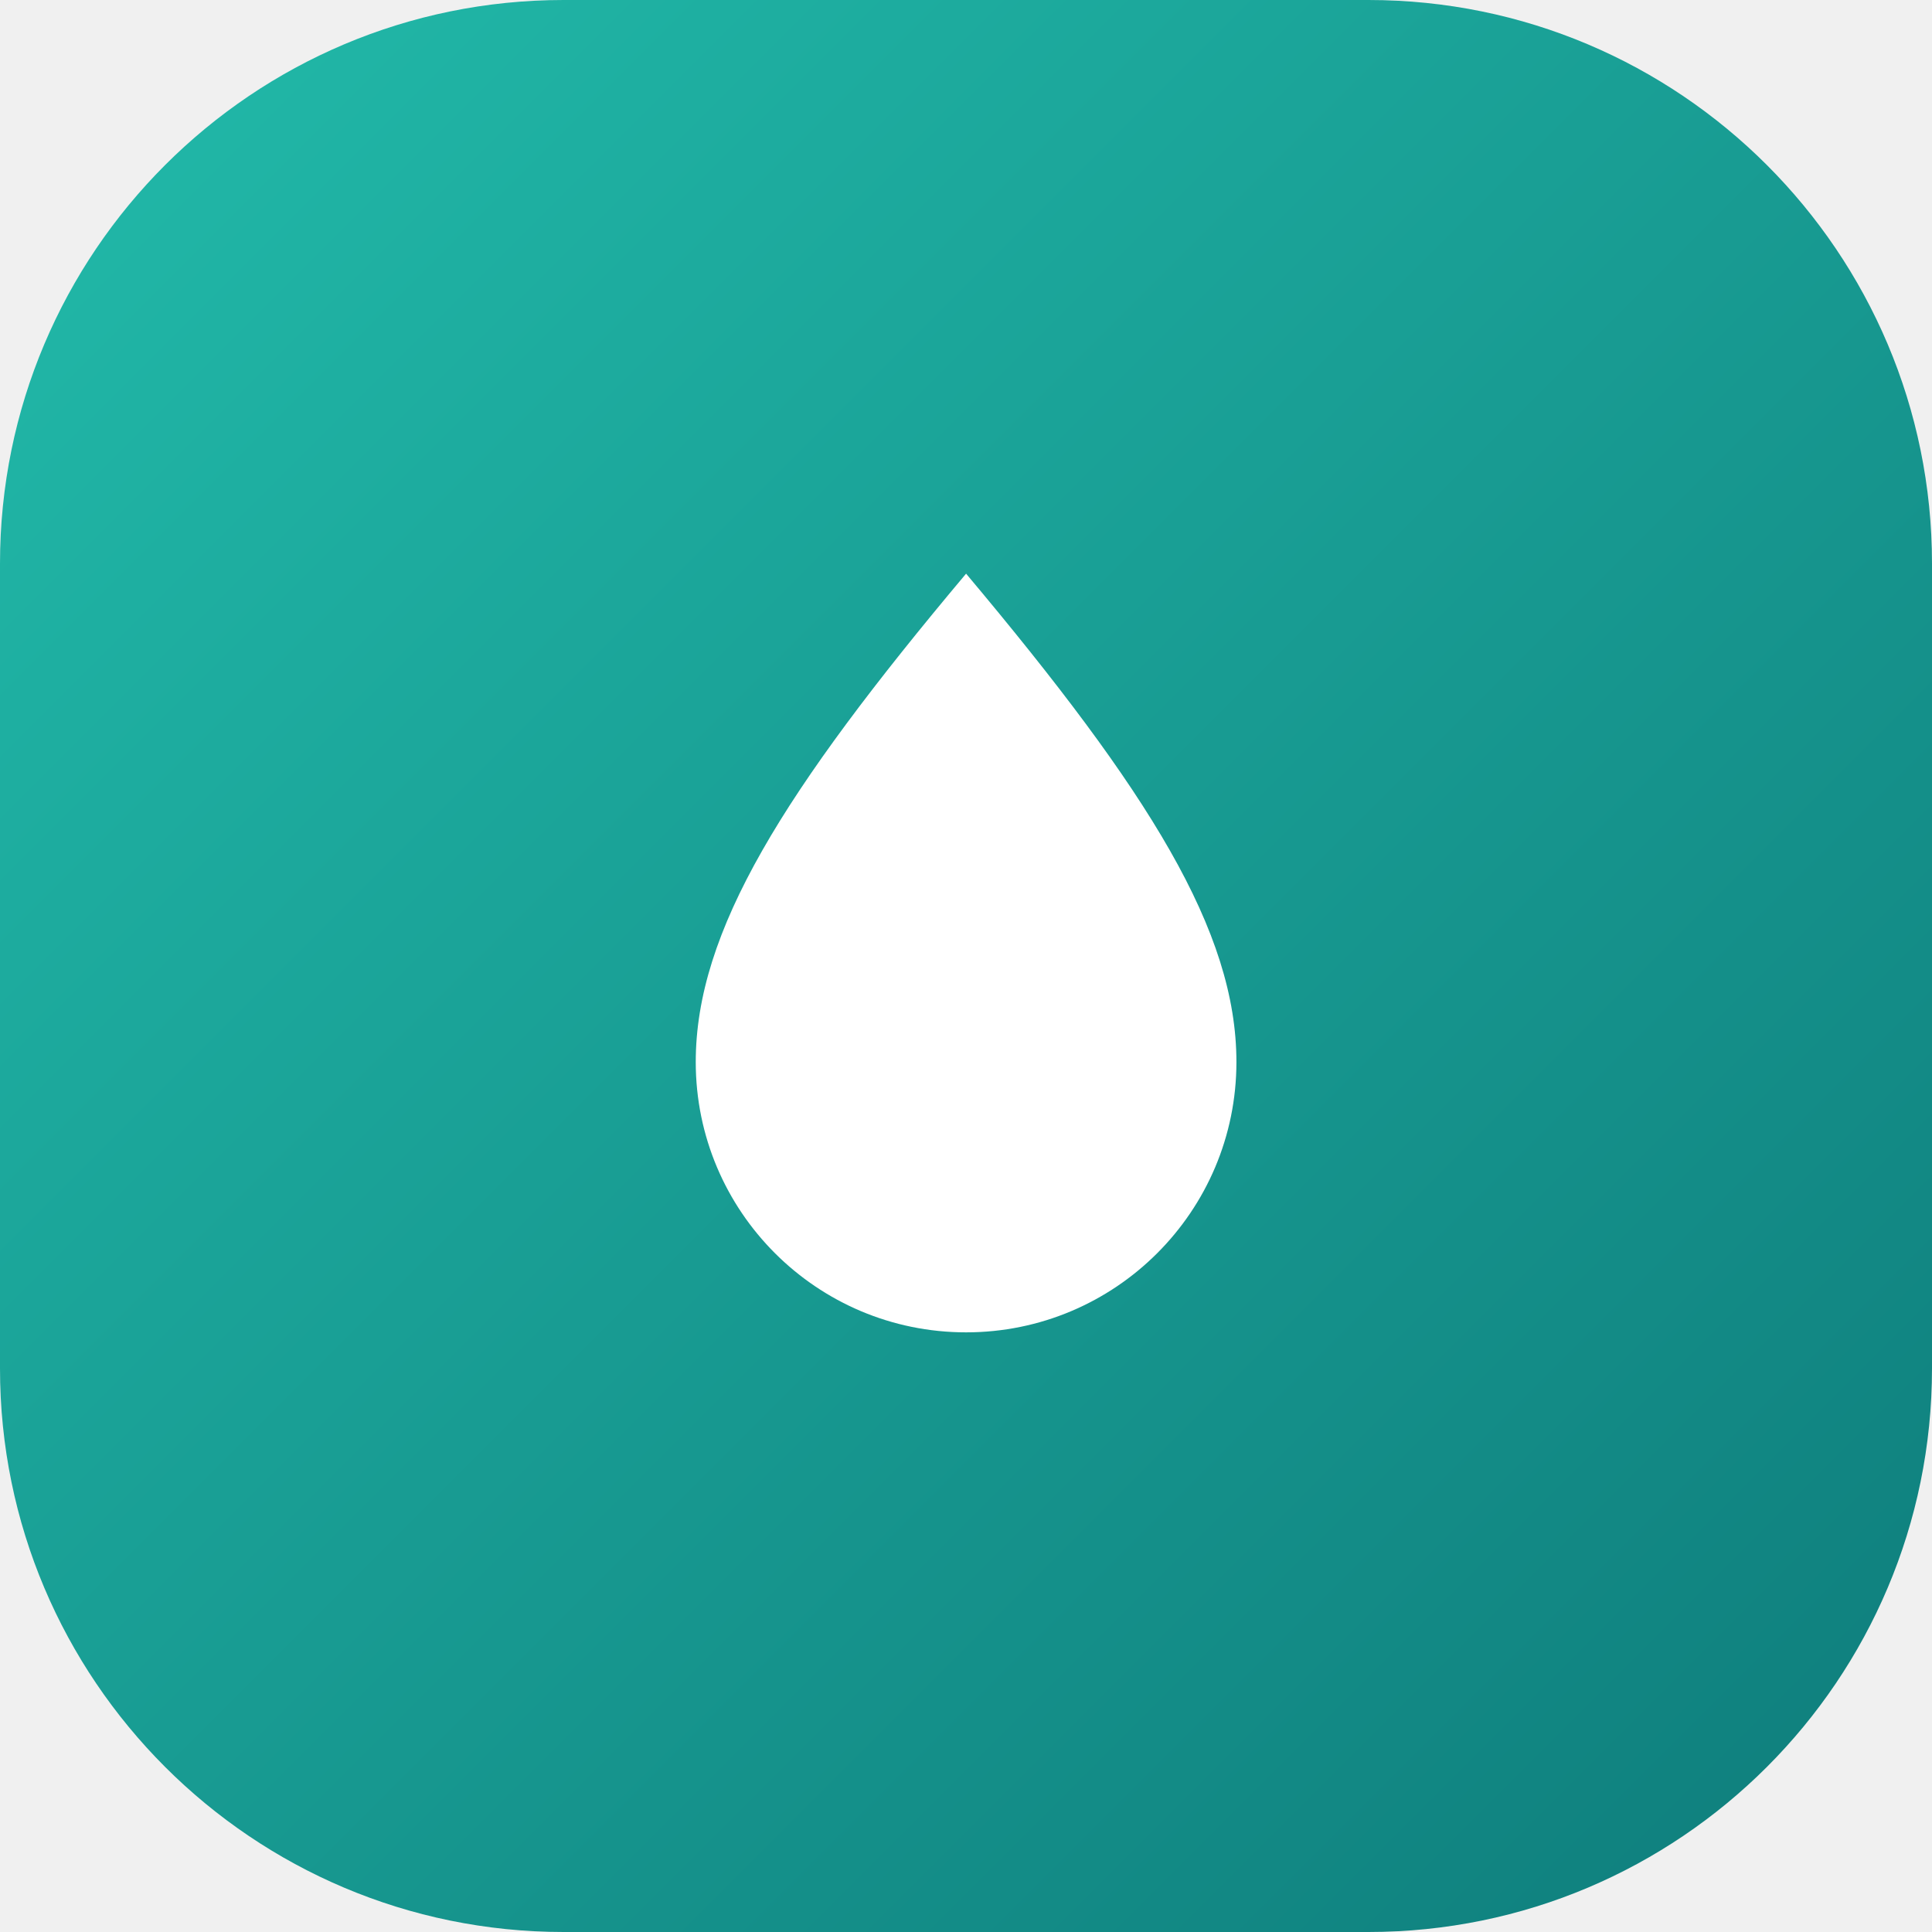
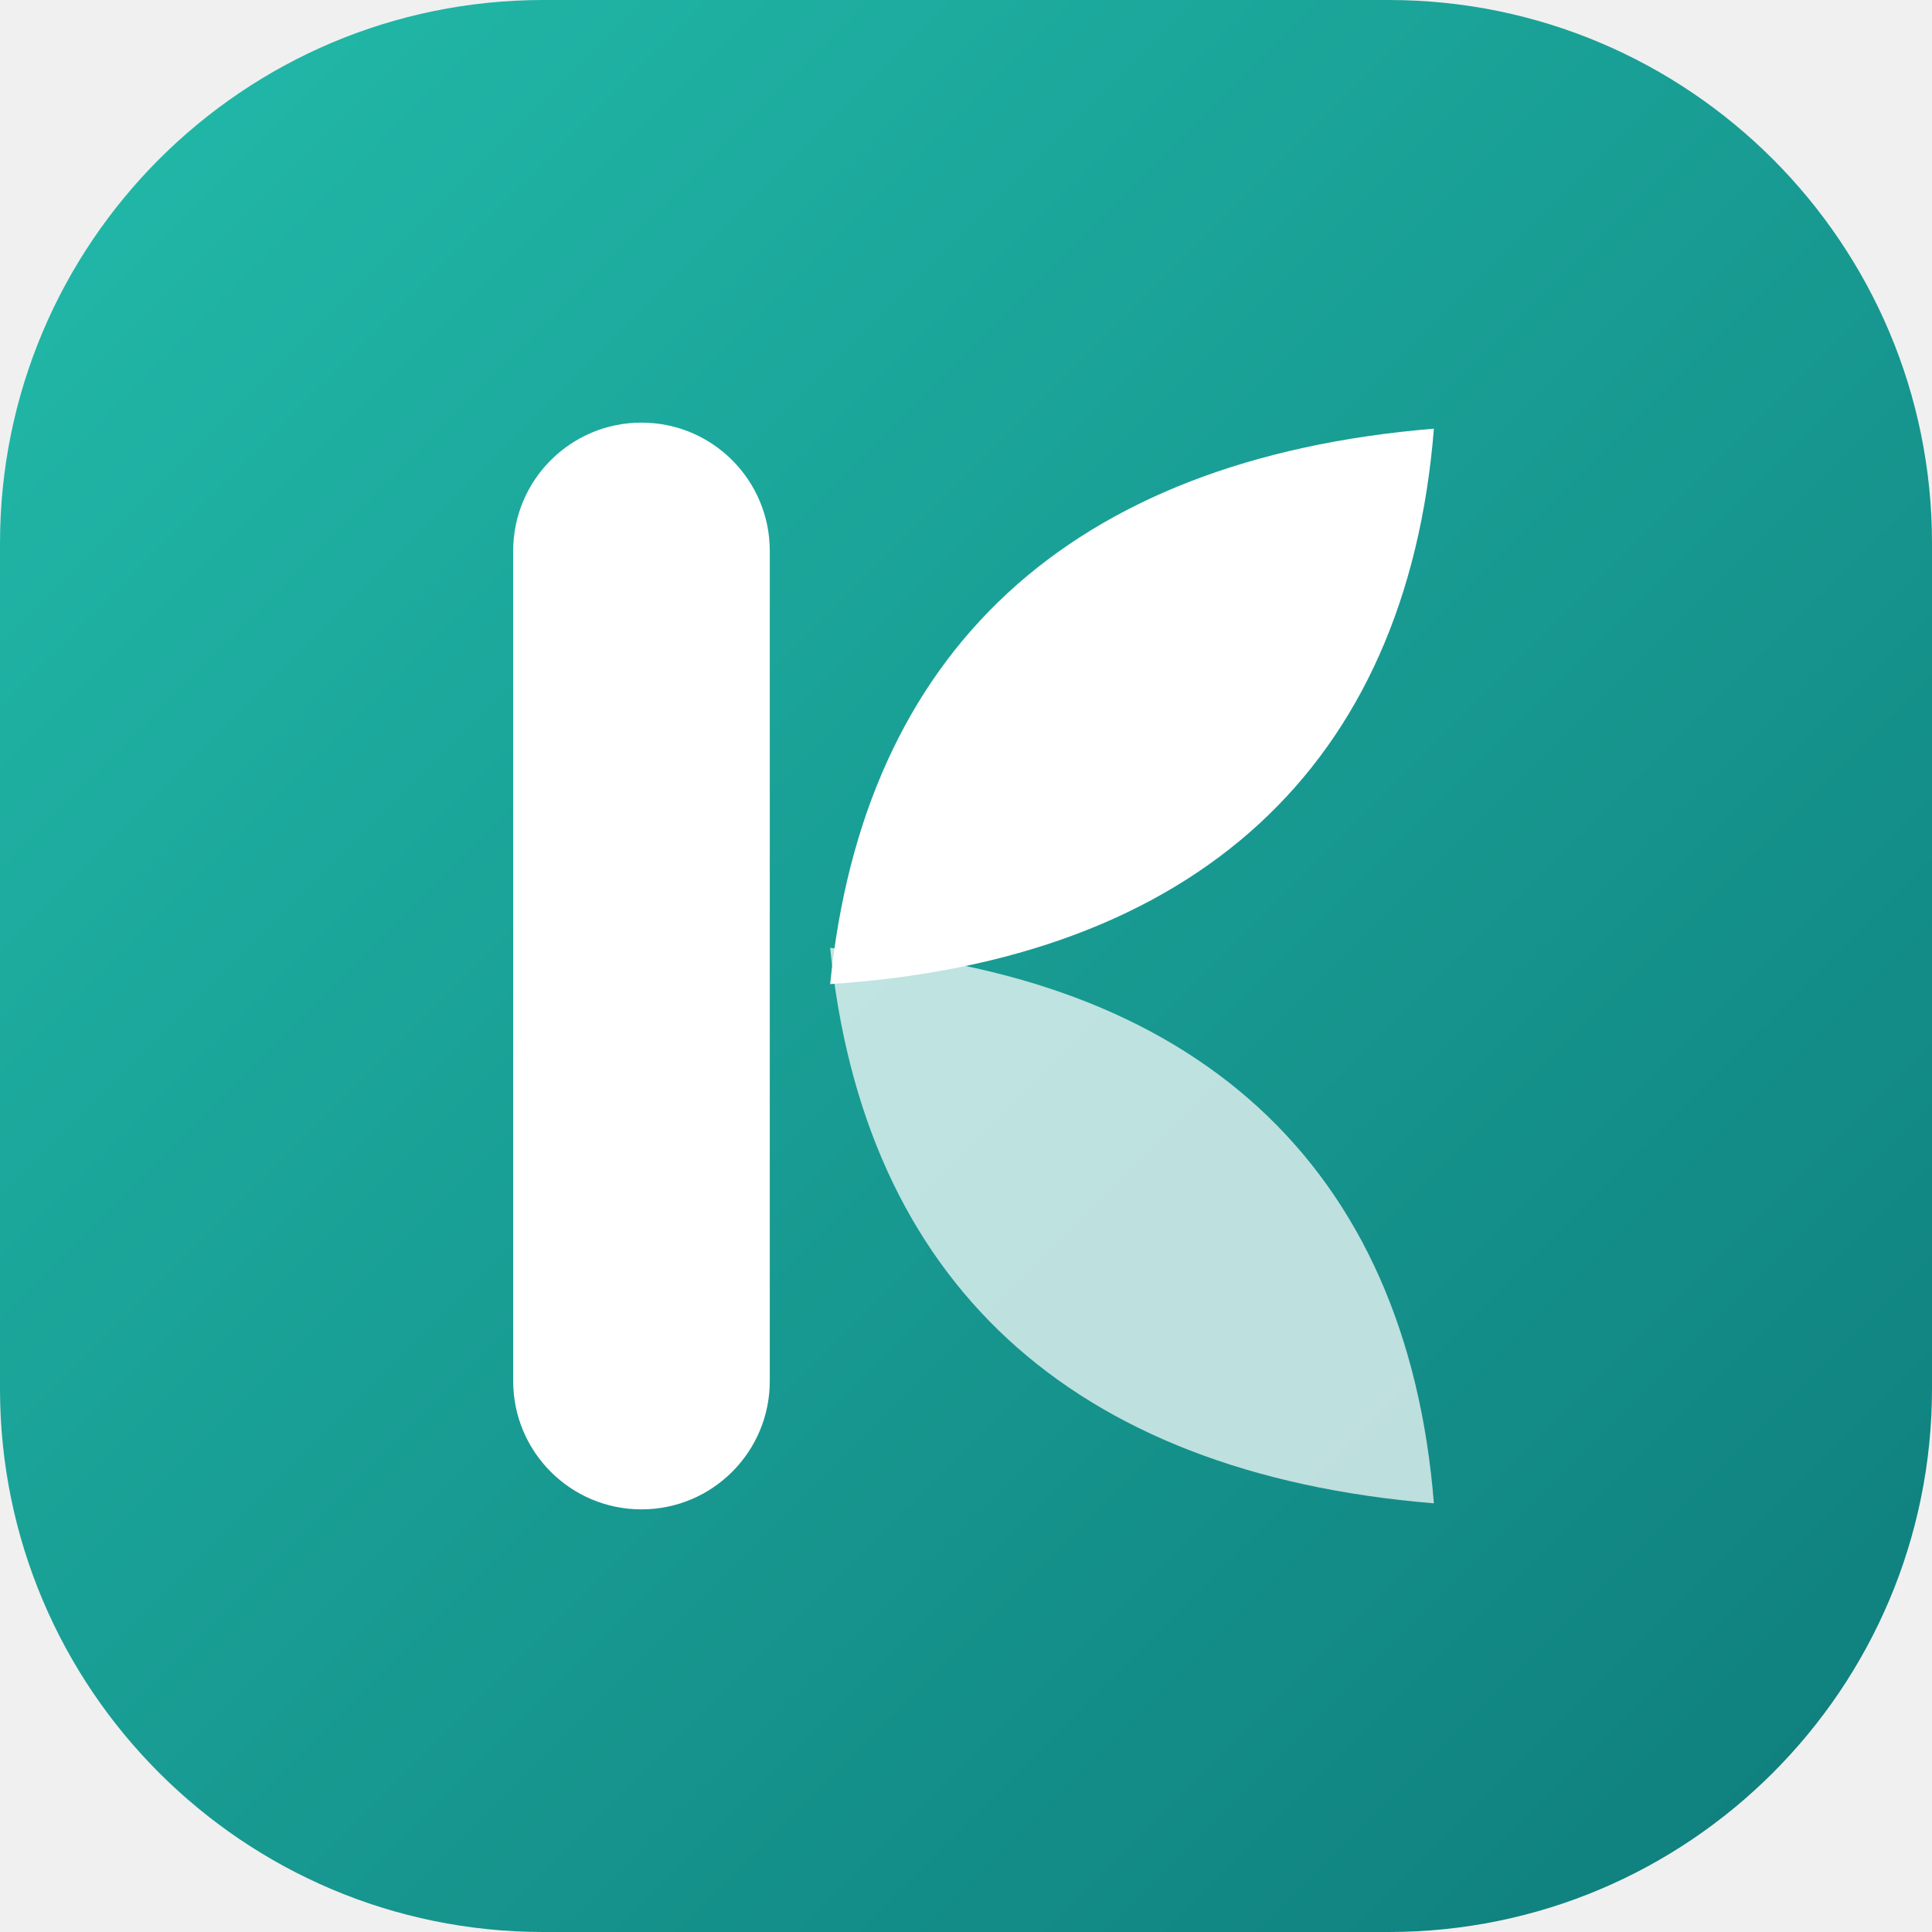
<svg xmlns="http://www.w3.org/2000/svg" viewBox="0 0 64 64" width="64" height="64">
  <defs>
-     <linearGradient id="g" x1="0" y1="0" x2="1" y2="1">
+     <linearGradient id="k1g" x1="0" y1="0" x2="64" y2="64" gradientUnits="userSpaceOnUse">
      <stop offset="0" stop-color="#22BBAA" />
      <stop offset="1" stop-color="#0E7C7B" />
    </linearGradient>
  </defs>
-   <rect width="64" height="64" rx="18.67" fill="url(#g)" />
-   <path transform="translate(14.67 14.67) scale(1.4444)" fill="#fff" d="M12 3c4.2 5 6.2 8.2 6.2 11.2A6.2 6.2 0 0 1 5.8 14.2C5.8 11.2 7.8 8 12 3z" />
+   <rect width="64" height="64" rx="18" fill="url(#k1g)" />
+   <rect x="17" y="14" width="8.5" height="36" rx="4.25" fill="#fff" />
+   <path d="M27.5 32.6C28.6 21.6 35.4 15.2 47.5 14.2C46.6 25.4 39.6 31.8 27.5 32.6Z" fill="#fff" />
+   <path d="M27.5 31.4C39.6 32.2 46.6 38.6 47.5 49.8C35.4 48.8 28.6 42.4 27.5 31.4Z" fill="#fff" fill-opacity=".72" />
</svg>
